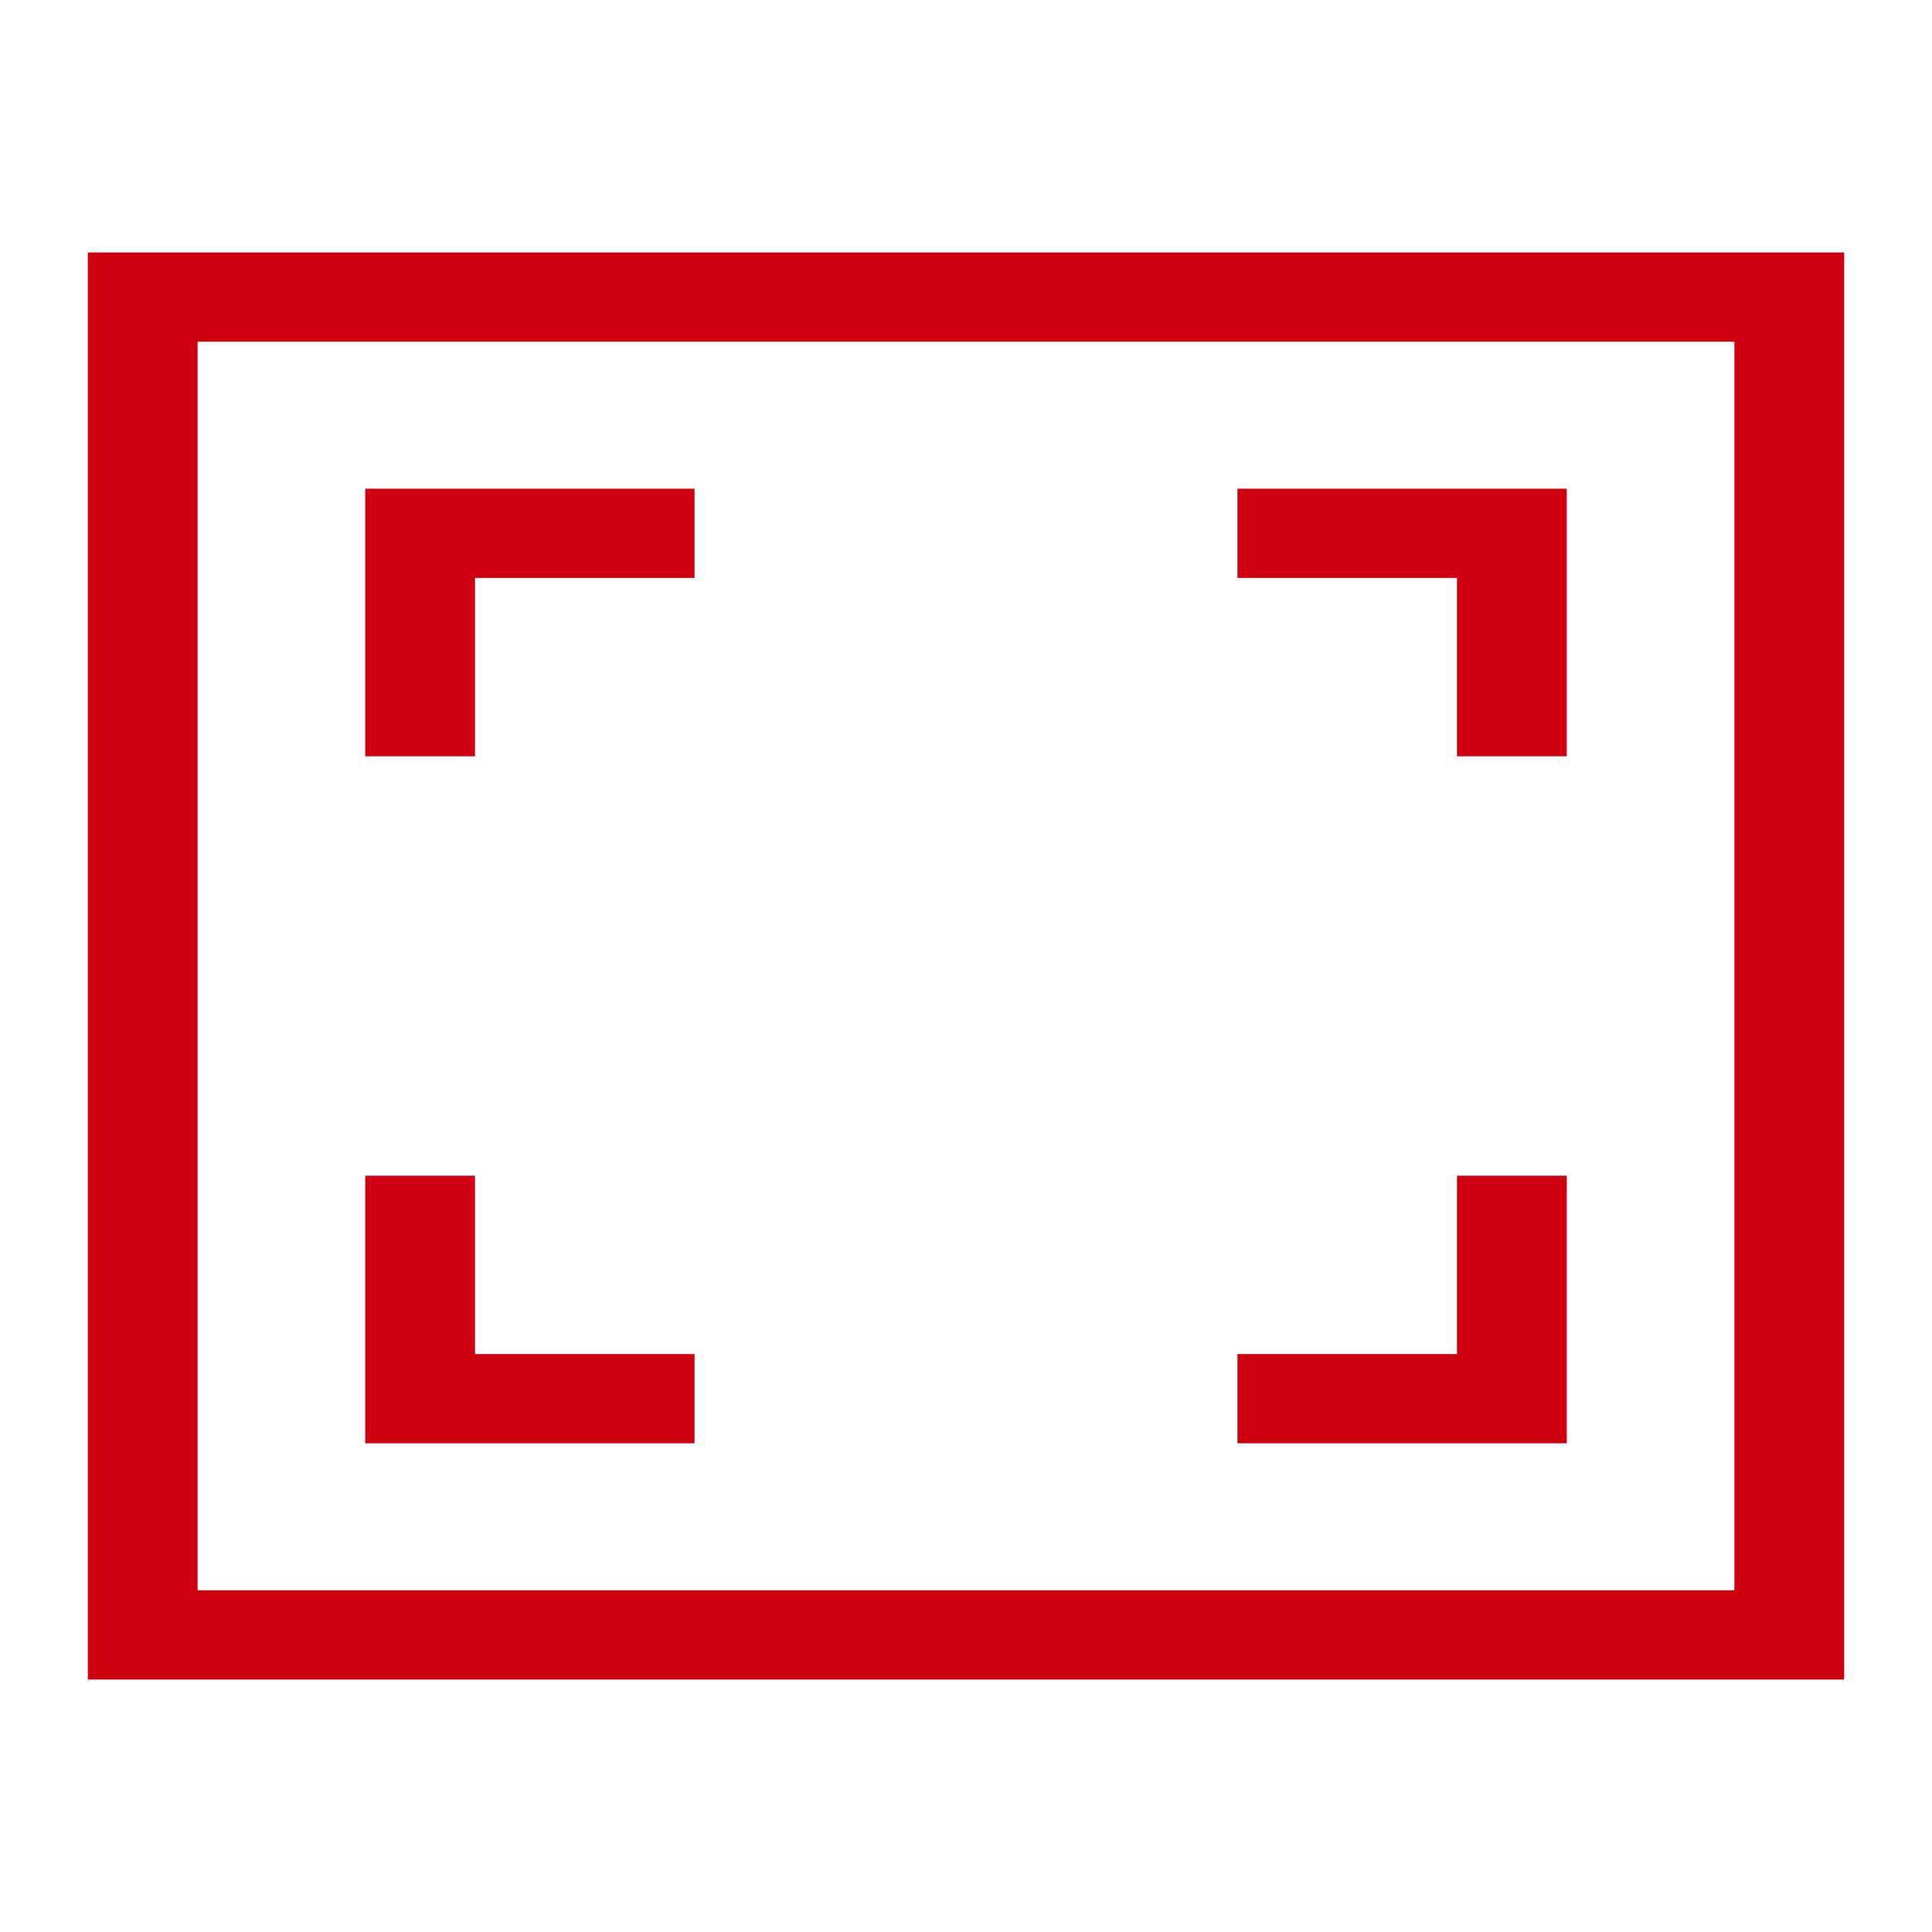
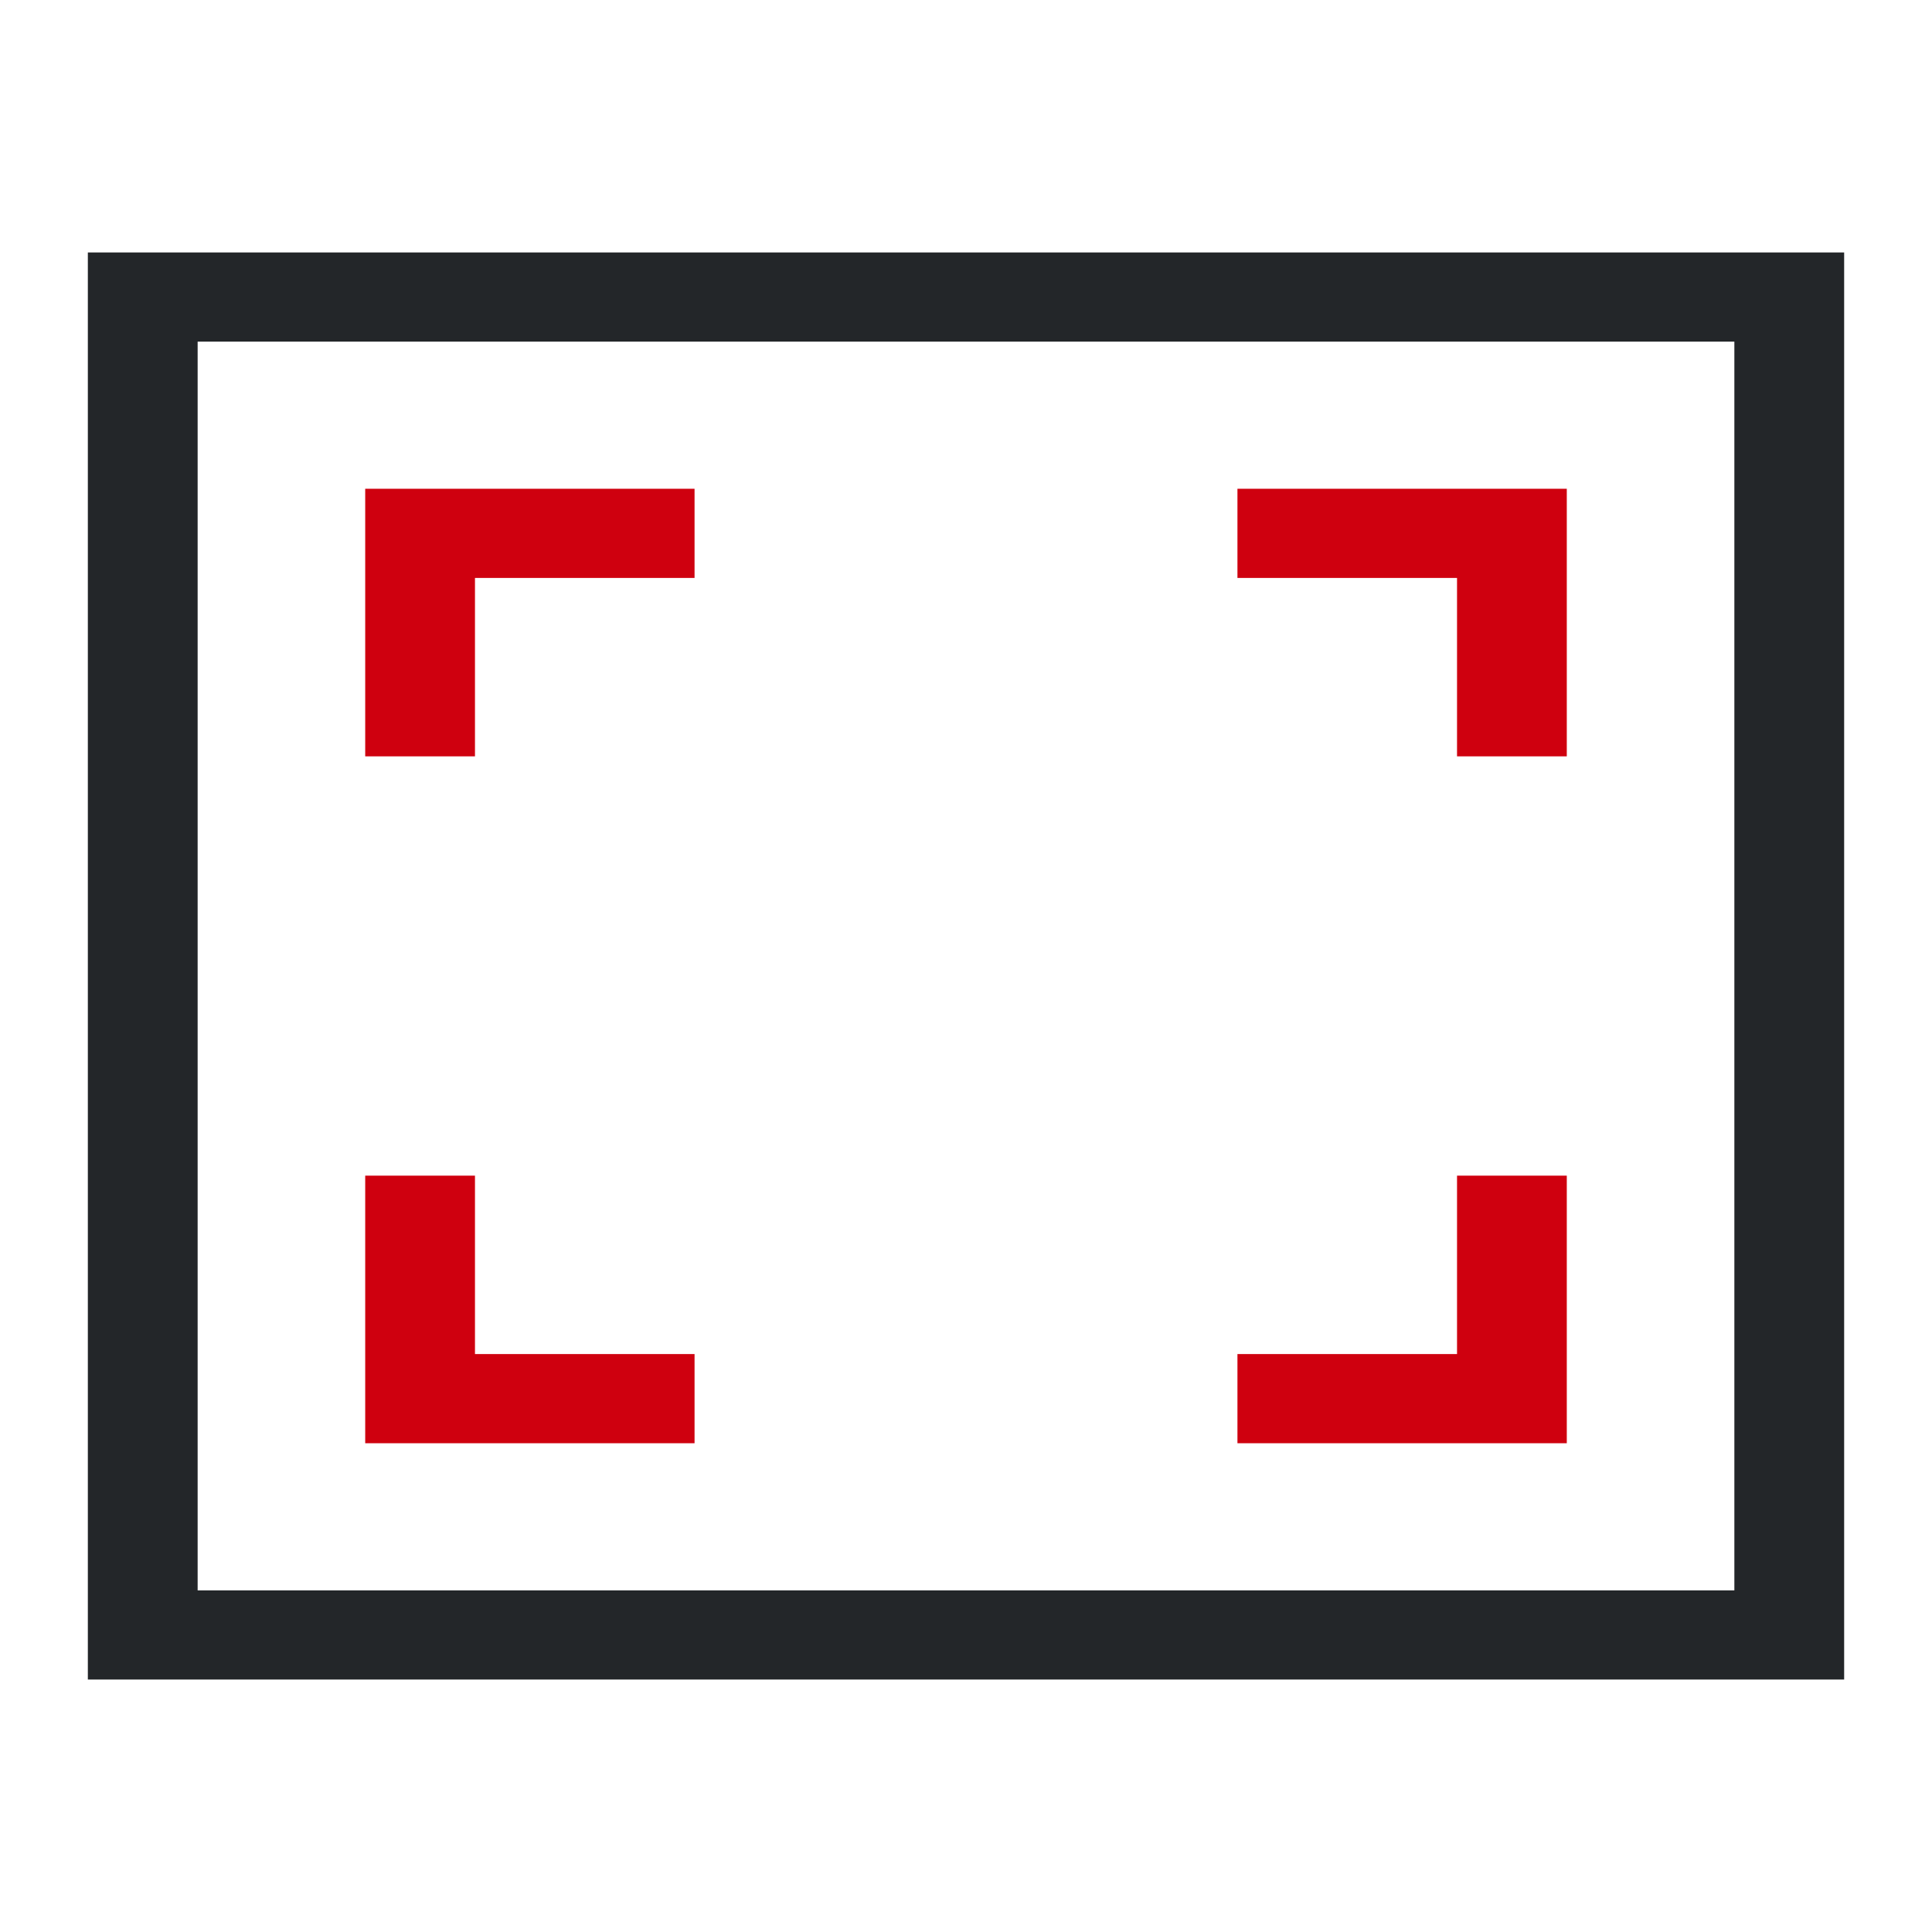
- <svg xmlns="http://www.w3.org/2000/svg" viewBox="0 0 22 22" version="1.1" id="svg6">
-   <defs id="defs3051">
-     <style type="text/css" id="current-color-scheme">
-       .ColorScheme-Text {
-         color:#232629;
-       }
-       </style>
-   </defs>
-   <path style="color:#232629;fill:#cf000f;fill-opacity:1;stroke:none;stroke-width:1" d="M 1,2.875 V 3.891 19.125 h 1.25 18.75 V 18.109 2.875 H 1 m 1.25,1.016 H 19.75 V 18.109 H 2.25 V 3.891 M 4.159,5.565 V 6.581 8.612 H 5.409 V 6.581 H 7.909 V 5.565 H 4.159 m 9.932,0 v 1.016 h 2.5 v 2.031 h 1.25 V 6.581 5.565 H 14.091 M 4.159,13.388 v 2.031 1.016 h 3.75 v -1.016 H 5.409 V 13.388 H 4.159 m 12.432,0 v 2.031 h -2.5 v 1.016 h 3.75 v -1.016 -2.031 h -1.25" class="ColorScheme-Text" id="path4" />
+ <svg xmlns="http://www.w3.org/2000/svg" width="64" height="64" viewBox="0 0 64 64">
+   <path fill-rule="nonzero" fill="rgb(100%, 100%, 100%)" fill-opacity="1" d="M 5.004 10.617 L 58.75 10.617 L 58.75 54.43 L 5.004 54.43 Z M 5.004 10.617 " />
+   <path fill-rule="nonzero" fill="rgb(81.176%, 0%, 5.882%)" fill-opacity="1" d="M 12.098 16.191 L 12.098 25.055 L 15.734 25.055 L 15.734 19.145 L 23.008 19.145 L 23.008 16.191 L 12.098 16.191 M 40.992 16.191 L 40.992 19.145 L 48.266 19.145 L 48.266 25.055 L 51.902 25.055 L 51.902 16.191 L 40.992 16.191 M 12.098 38.945 L 12.098 47.809 L 23.008 47.809 L 23.008 44.855 L 15.734 44.855 L 15.734 38.945 L 12.098 38.945 M 48.266 38.945 L 48.266 44.855 L 40.992 44.855 L 40.992 47.809 L 51.902 47.809 L 51.902 38.945 L 48.266 38.945 " />
+   <path fill-rule="nonzero" fill="rgb(13.725%, 14.902%, 16.078%)" fill-opacity="1" d="M 2.91 8.363 L 2.91 55.637 L 61.09 55.637 L 61.09 8.363 L 2.91 8.363 M 6.547 11.316 L 57.453 11.316 L 57.453 52.684 L 6.547 52.684 L 6.547 11.316 " />
</svg>
